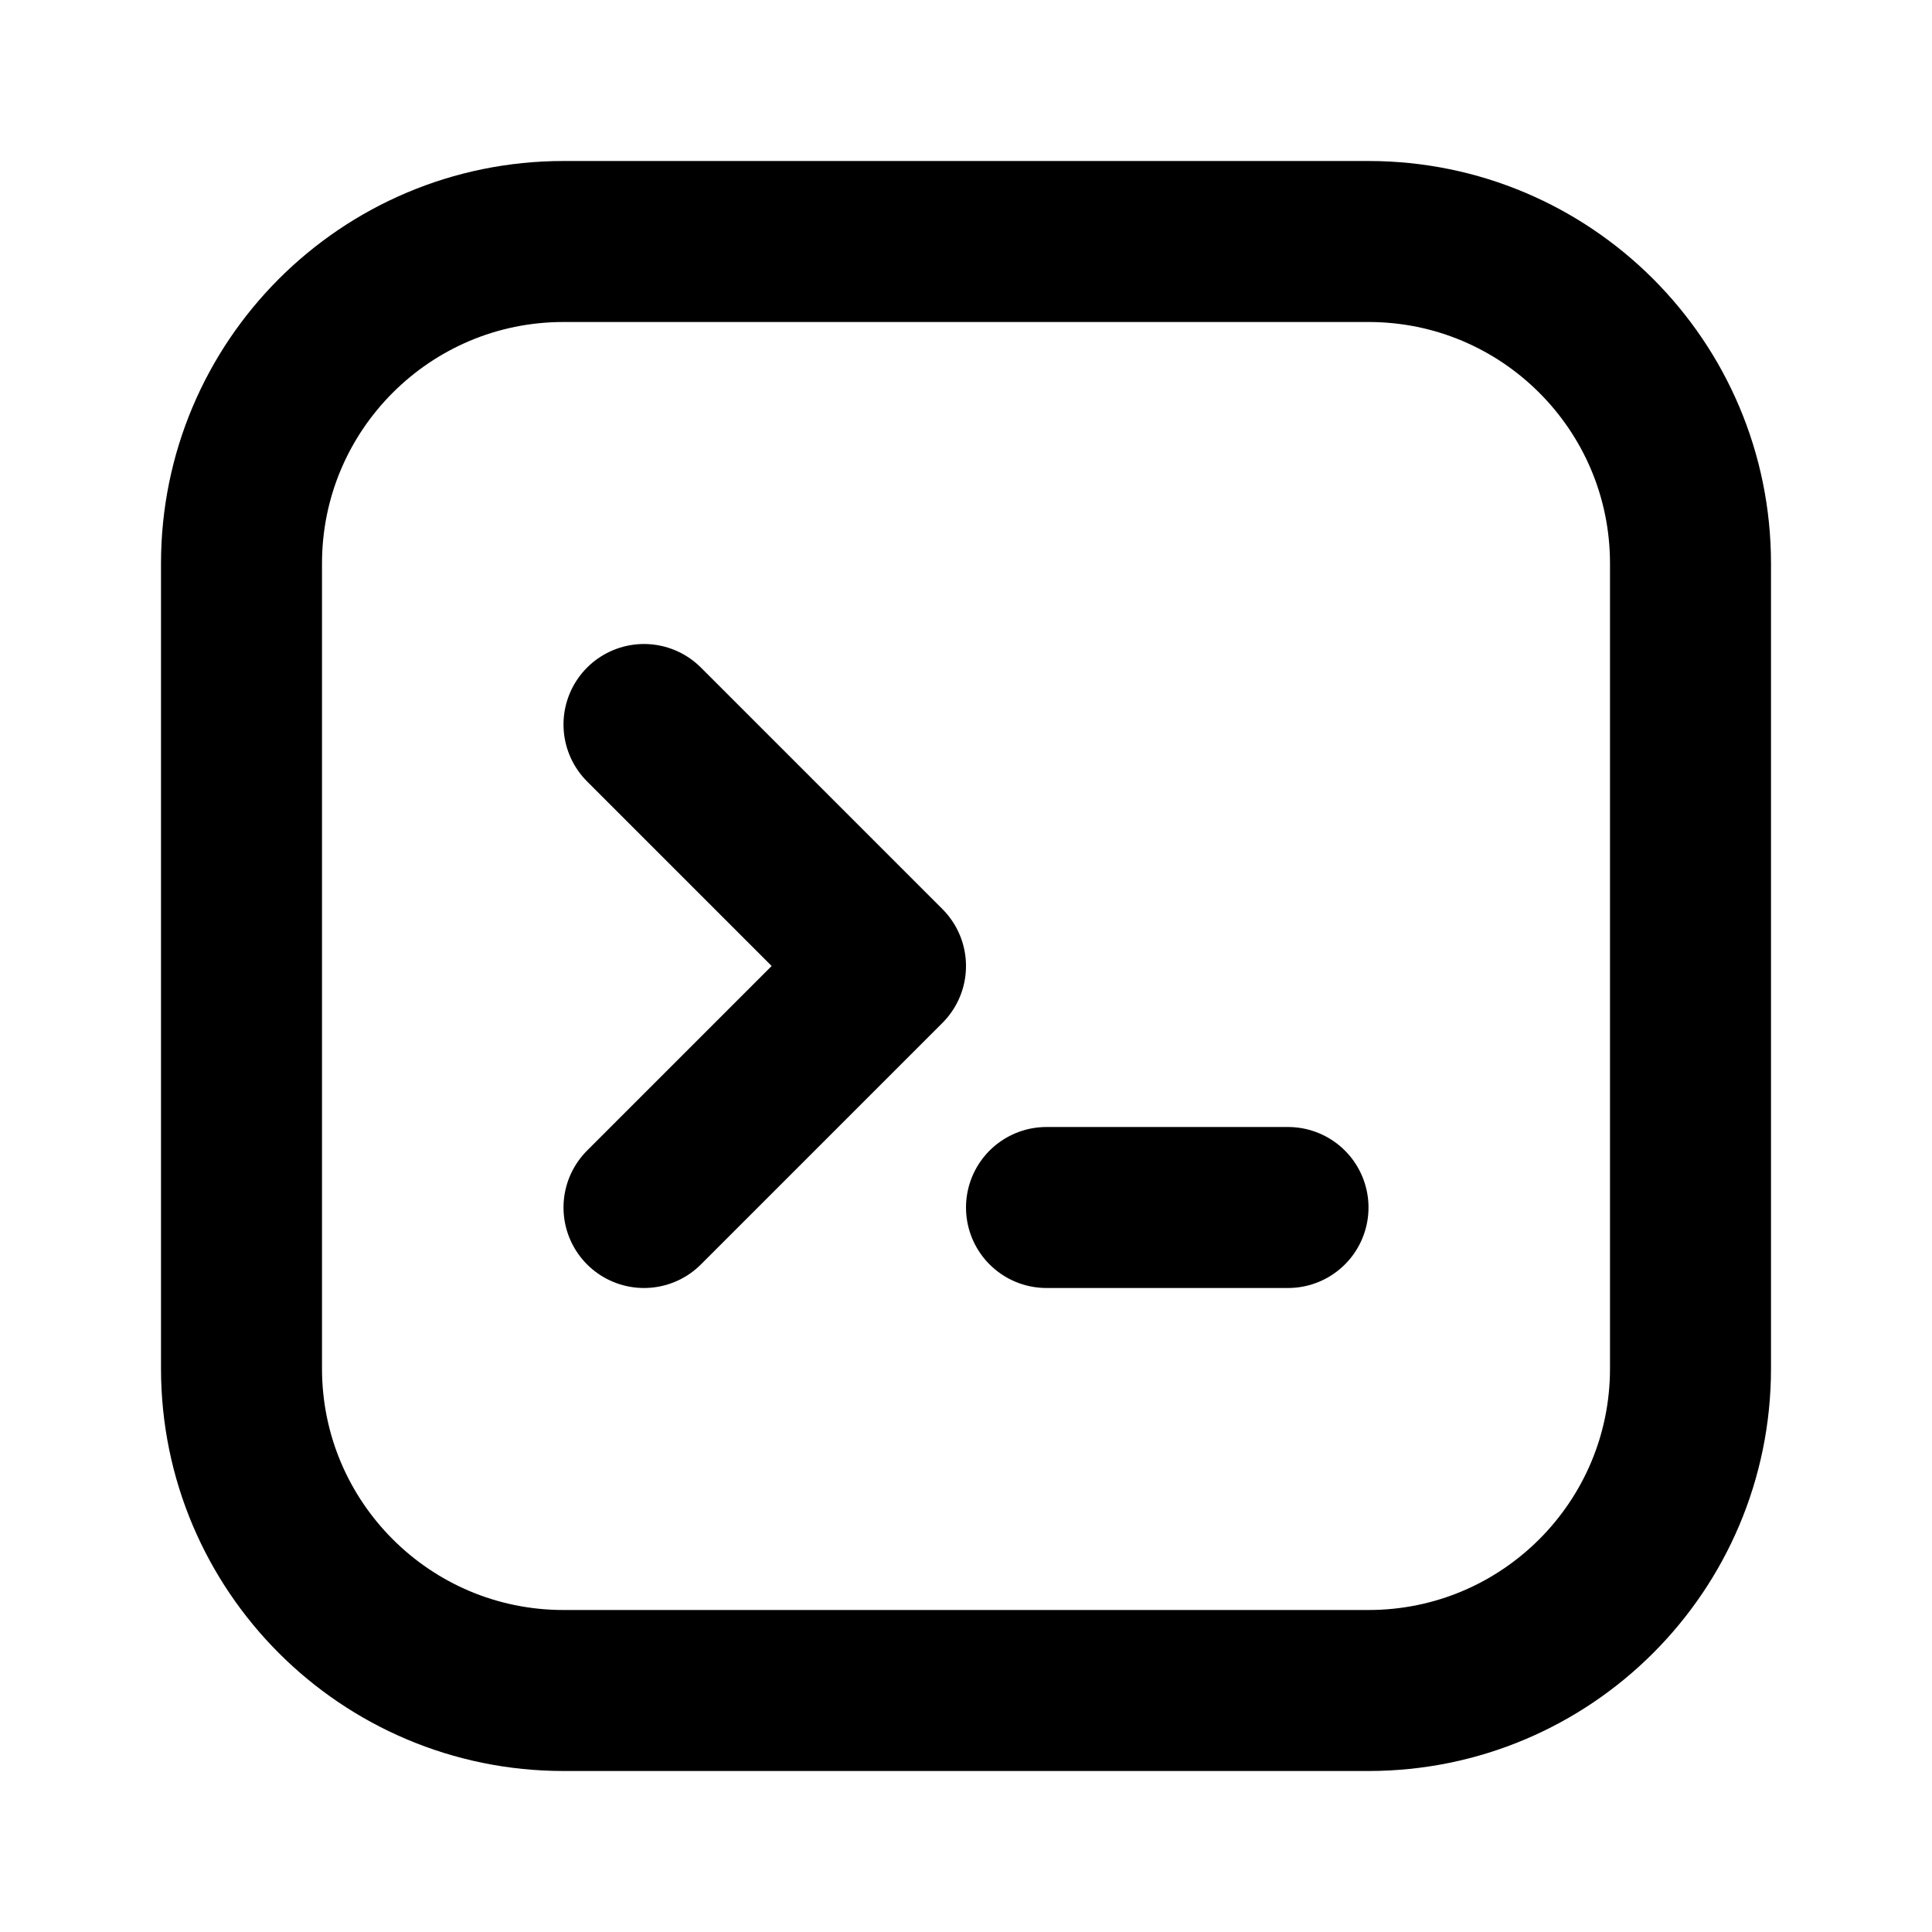
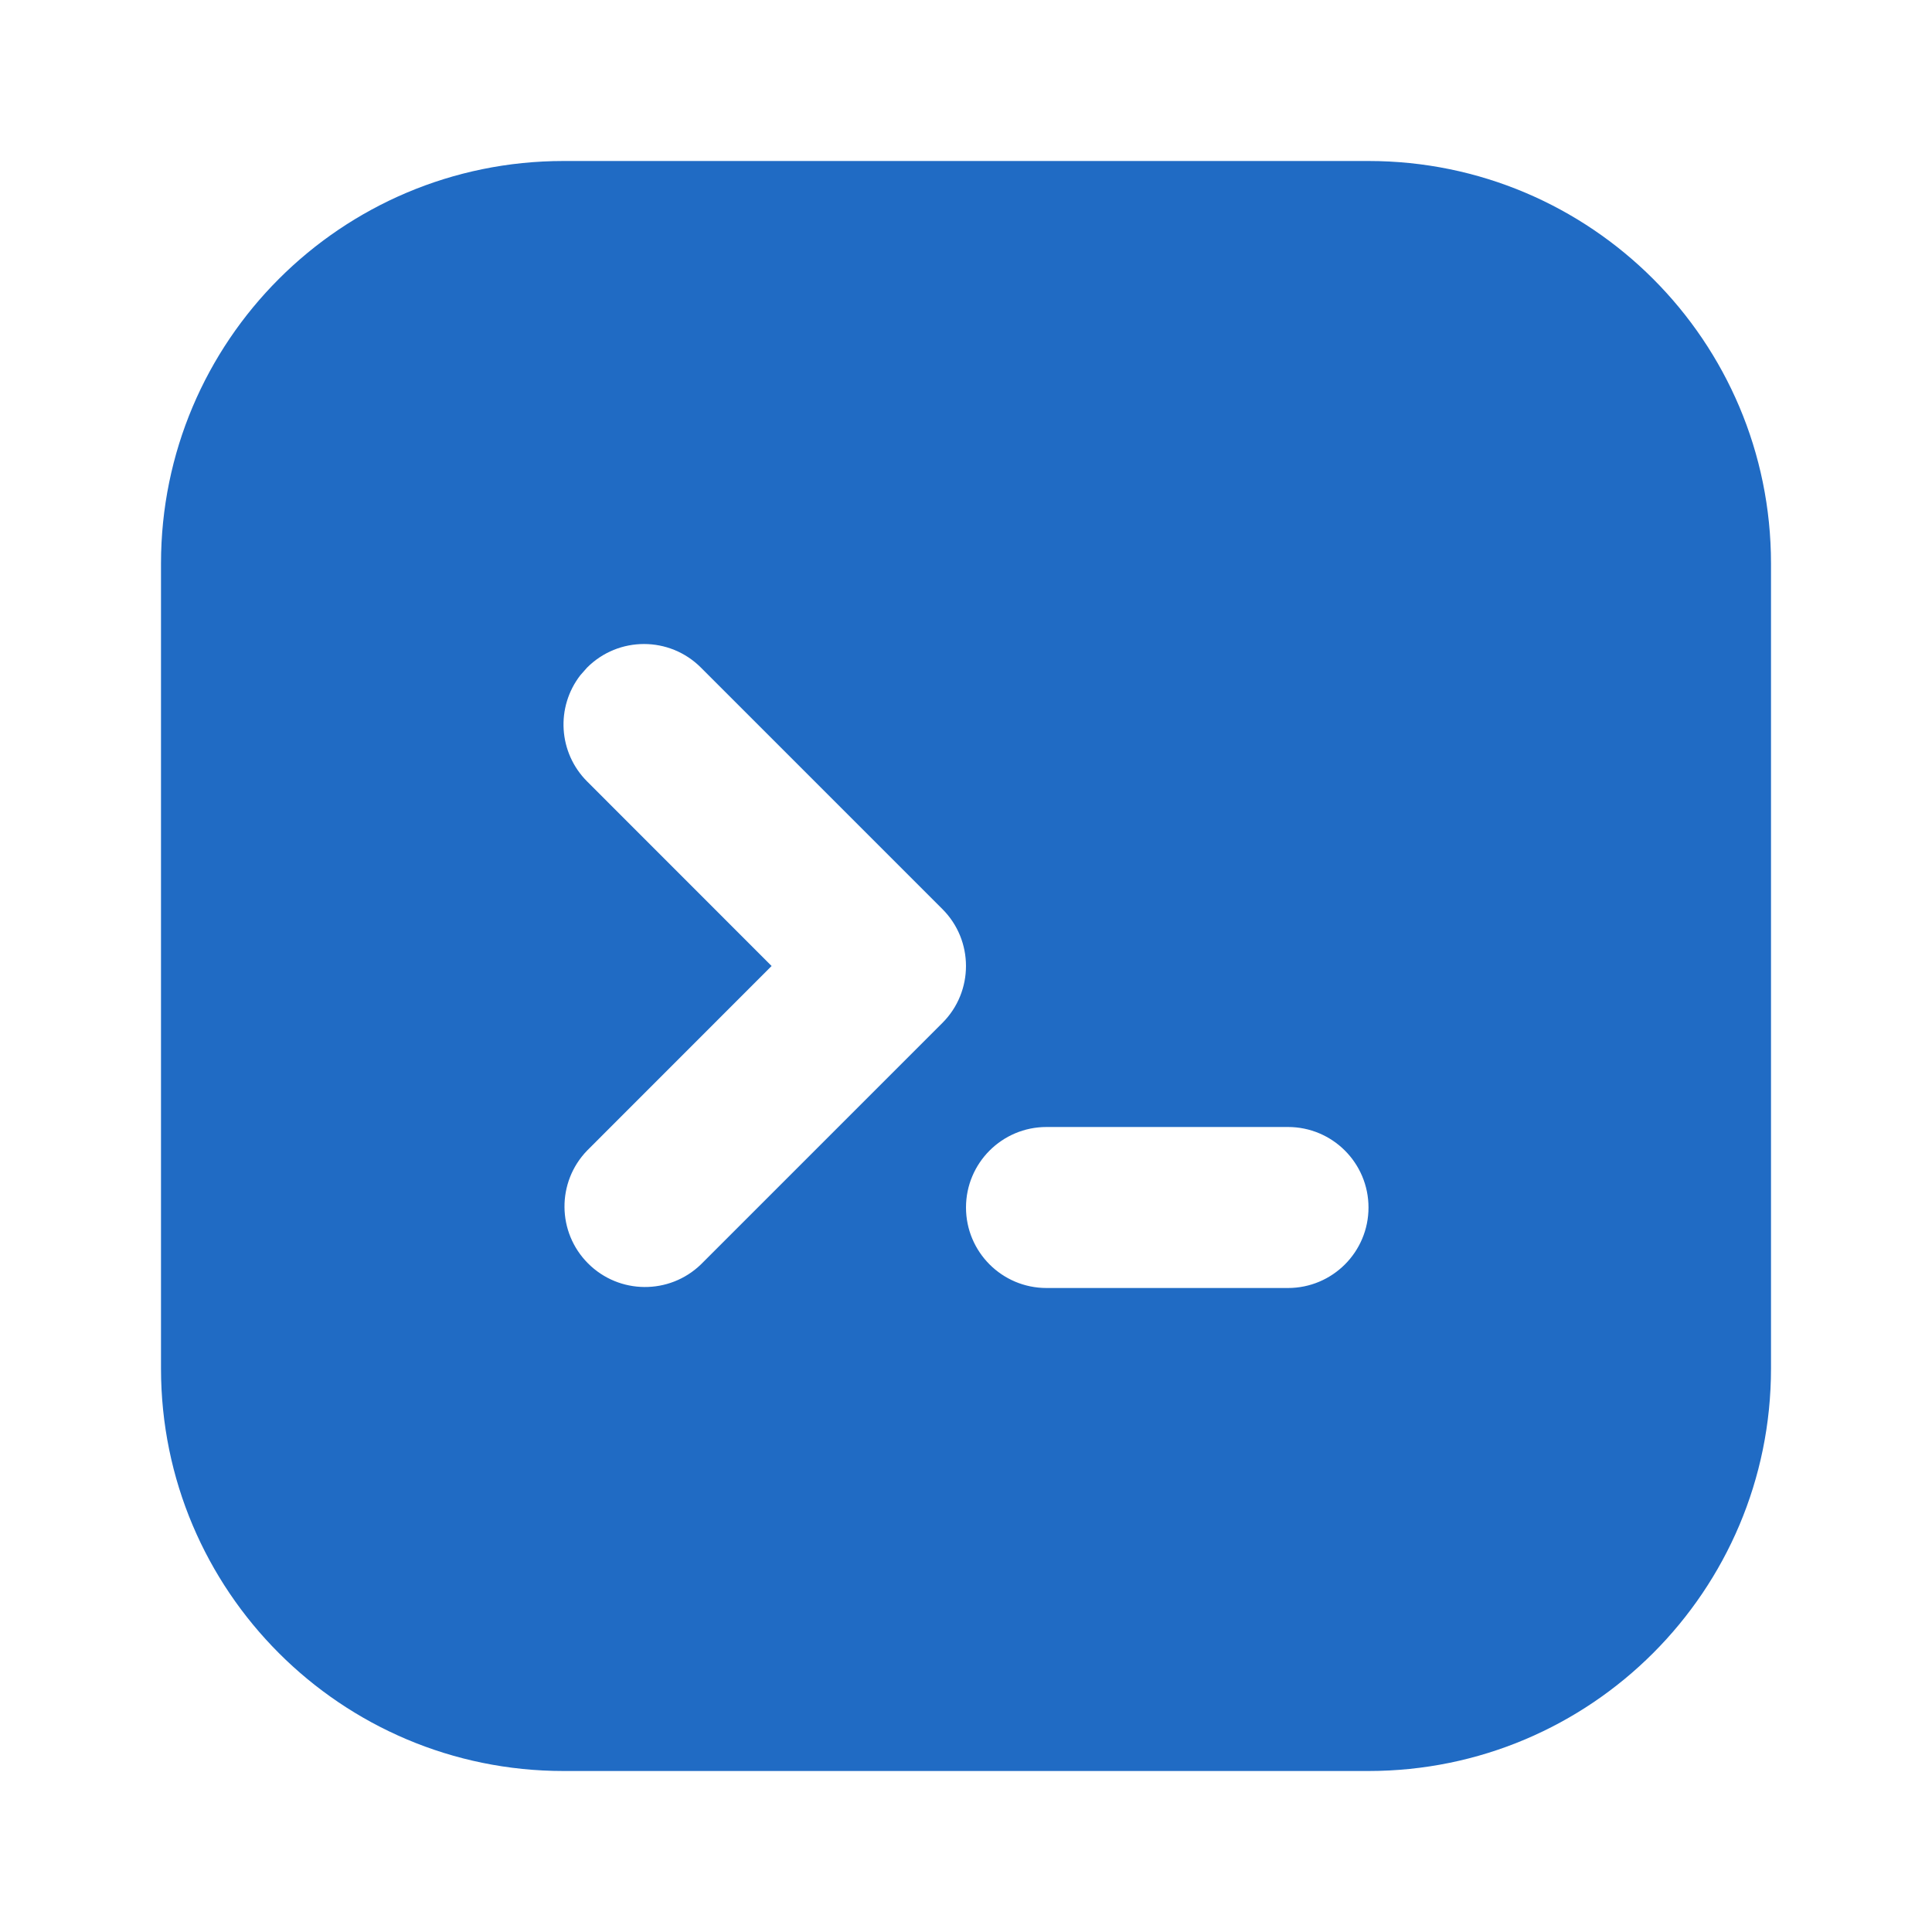
- <svg xmlns="http://www.w3.org/2000/svg" width="24" height="24" viewBox="0 0 24 24" fill="none" stroke="currentColor" stroke-width="2" stroke-linecap="round" stroke-linejoin="round" class="icon icon-tabler icons-tabler-outline icon-tabler-brand-tabler">
+ <svg xmlns="http://www.w3.org/2000/svg" width="24" height="24" viewBox="0 0 24 24" fill="#206BC4" class="icon icon-tabler icons-tabler-filled icon-tabler-brand-tabler">
  <path stroke="none" d="M0 0h24v24H0z" fill="none" />
-   <path d="M8 9l3 3l-3 3" />
-   <path d="M13 15h3" />
-   <path d="M3 7a4 4 0 0 1 4 -4h10a4 4 0 0 1 4 4v10a4 4 0 0 1 -4 4h-10a4 4 0 0 1 -4 -4l0 -10" />
+   <path d="M17 2a5 5 0 0 1 5 5v10a5 5 0 0 1 -5 5h-10a5 5 0 0 1 -5 -5v-10a5 5 0 0 1 5 -5zm-1 12h-3a1 1 0 0 0 0 2h3a1 1 0 0 0 0 -2m-7.293 -5.707a1 1 0 0 0 -1.414 0l-.083 .094a1 1 0 0 0 .083 1.32l2.292 2.293l-2.292 2.293a1 1 0 0 0 1.414 1.414l3 -3a1 1 0 0 0 0 -1.414z" />
</svg>
